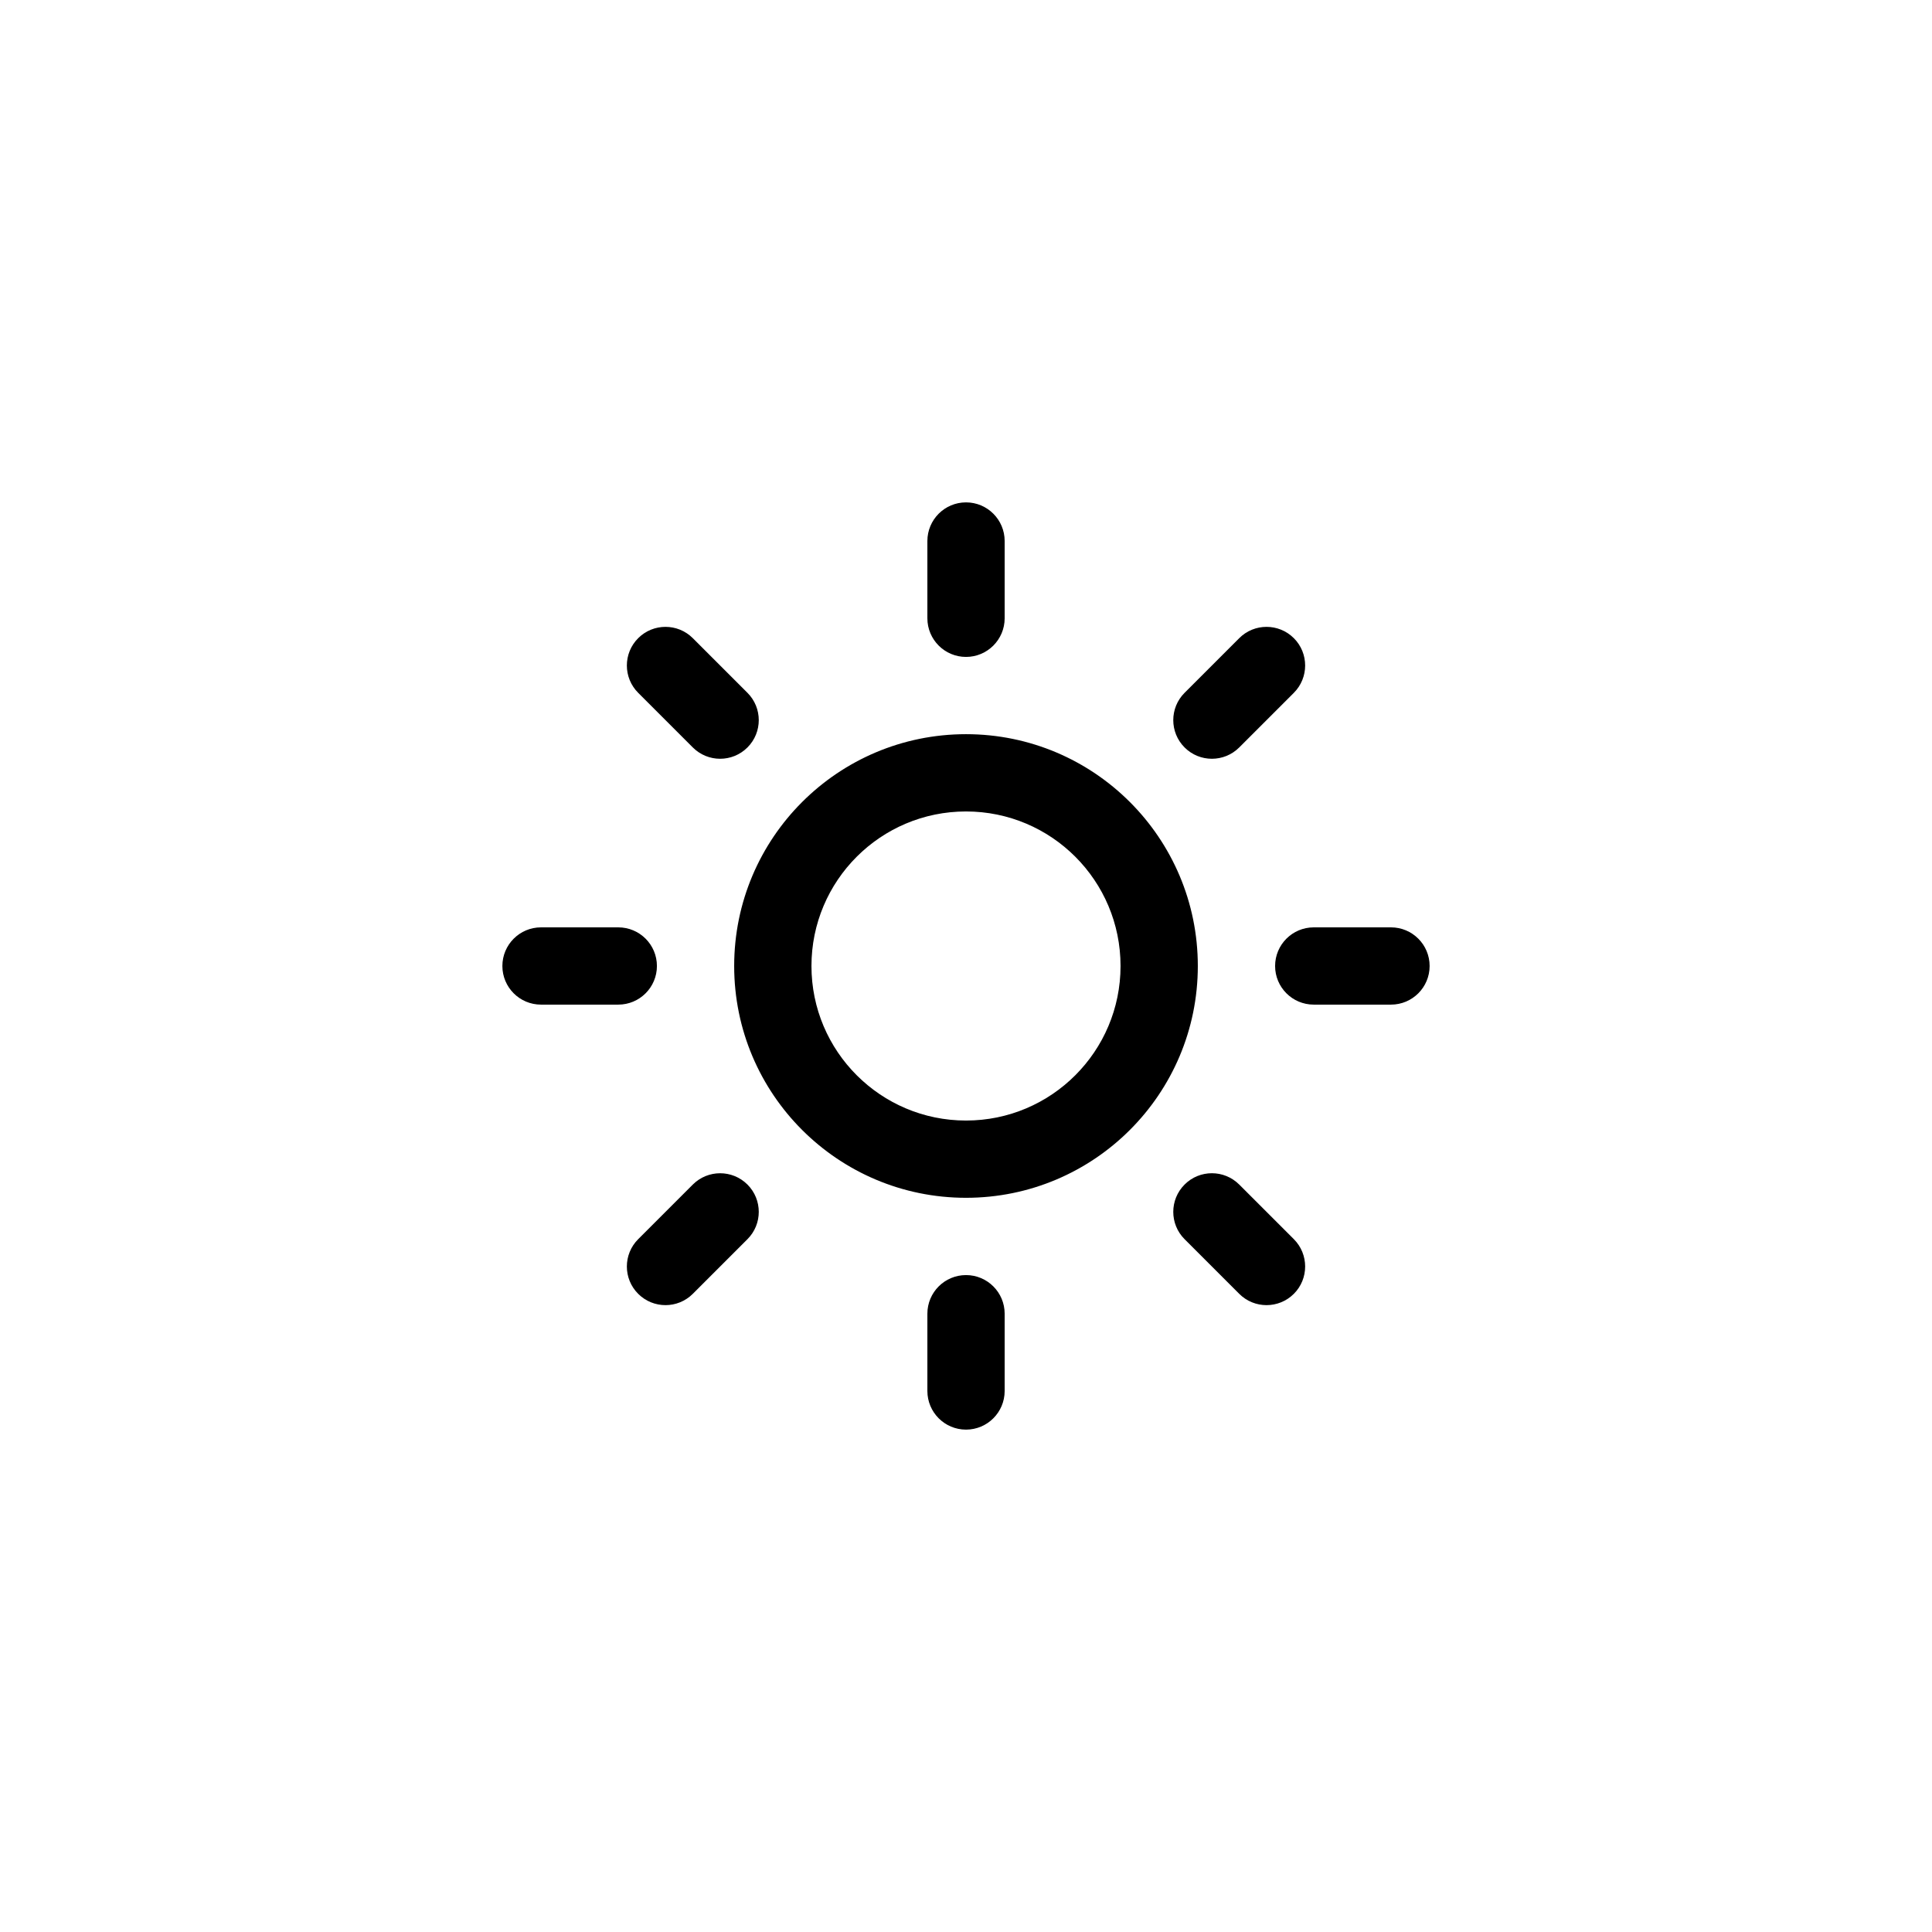
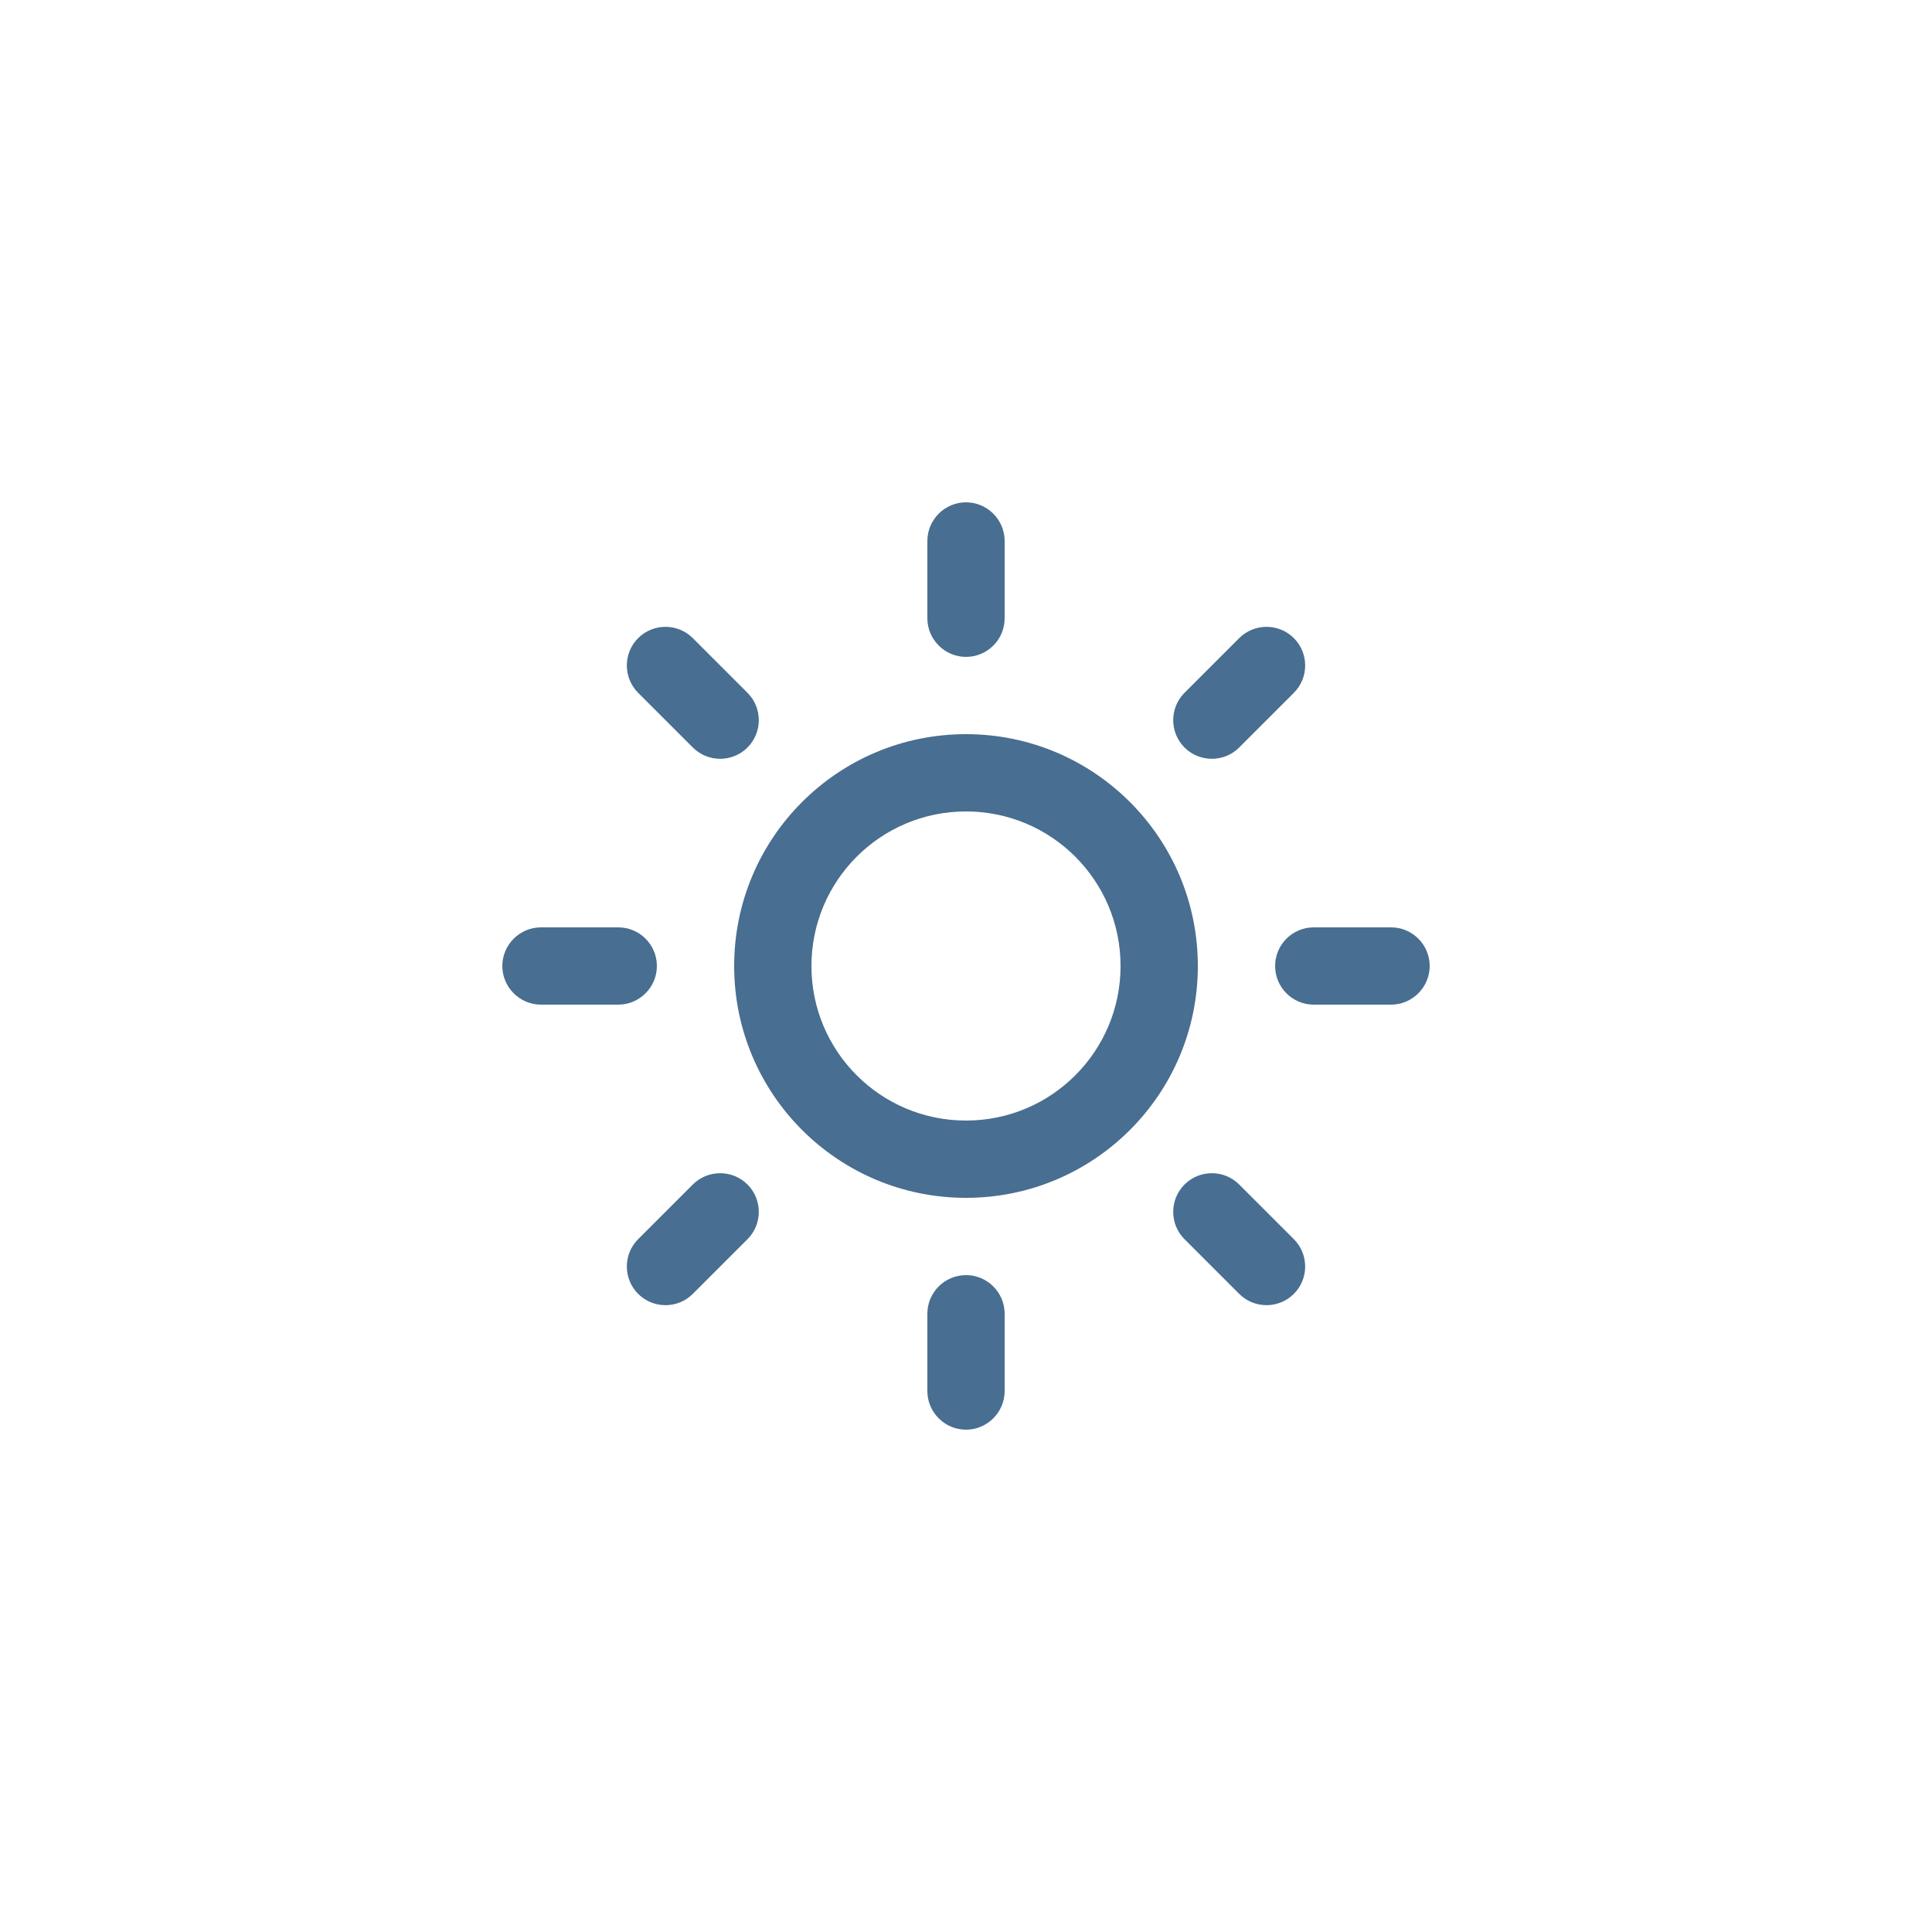
- <svg xmlns="http://www.w3.org/2000/svg" version="1.1" id="Layer_1" x="0px" y="0px" width="100px" height="100px" viewBox="0 0 100 100" enable-background="new 0 0 100 100" xml:space="preserve">
-   <path fill-rule="evenodd" clip-rule="evenodd" d="M71.997,51.999h-3.998c-1.105,0-2-0.895-2-1.999s0.895-2,2-2h3.998  c1.105,0,2,0.896,2,2S73.103,51.999,71.997,51.999z M64.142,38.688c-0.781,0.781-2.049,0.781-2.828,0  c-0.781-0.781-0.781-2.047,0-2.828l2.828-2.828c0.779-0.781,2.047-0.781,2.828,0c0.779,0.781,0.779,2.047,0,2.828L64.142,38.688z   M50.001,61.998c-6.627,0-12-5.372-12-11.998c0-6.627,5.372-11.999,12-11.999c6.627,0,11.998,5.372,11.998,11.999  C61.999,56.626,56.628,61.998,50.001,61.998z M50.001,42.001c-4.418,0-8,3.581-8,7.999c0,4.417,3.583,7.999,8,7.999  s7.998-3.582,7.998-7.999C57.999,45.582,54.419,42.001,50.001,42.001z M50.001,34.002c-1.105,0-2-0.896-2-2v-3.999  c0-1.104,0.895-2,2-2c1.104,0,2,0.896,2,2v3.999C52.001,33.106,51.104,34.002,50.001,34.002z M35.86,38.688l-2.828-2.828  c-0.781-0.781-0.781-2.047,0-2.828s2.047-0.781,2.828,0l2.828,2.828c0.781,0.781,0.781,2.047,0,2.828S36.641,39.469,35.86,38.688z   M34.002,50c0,1.104-0.896,1.999-2,1.999h-4c-1.104,0-1.999-0.895-1.999-1.999s0.896-2,1.999-2h4C33.107,48,34.002,48.896,34.002,50  z M35.86,61.312c0.781-0.78,2.047-0.78,2.828,0c0.781,0.781,0.781,2.048,0,2.828l-2.828,2.828c-0.781,0.781-2.047,0.781-2.828,0  c-0.781-0.78-0.781-2.047,0-2.828L35.86,61.312z M50.001,65.998c1.104,0,2,0.895,2,1.999v4c0,1.104-0.896,2-2,2  c-1.105,0-2-0.896-2-2v-4C48.001,66.893,48.896,65.998,50.001,65.998z M64.142,61.312l2.828,2.828c0.779,0.781,0.779,2.048,0,2.828  c-0.781,0.781-2.049,0.781-2.828,0l-2.828-2.828c-0.781-0.78-0.781-2.047,0-2.828C62.093,60.531,63.36,60.531,64.142,61.312z" />
+ <svg xmlns="http://www.w3.org/2000/svg" version="1.1" id="Layer_1" x="0px" y="0px" viewBox="0 0 100 100" style="enable-background:new 0 0 100 100;" xml:space="preserve">
+   <style type="text/css">
+ 	.st0{fill-rule:evenodd;clip-rule:evenodd;fill:#486E91;}
+ </style>
+   <path class="st0" d="M72,52h-4c-1.11,0-2-0.9-2-2s0.89-2,2-2h4c1.11,0,2,0.9,2,2S73.1,52,72,52z M64.14,38.69  c-0.78,0.78-2.05,0.78-2.83,0c-0.78-0.78-0.78-2.05,0-2.83l2.83-2.83c0.78-0.78,2.05-0.78,2.83,0c0.78,0.78,0.78,2.05,0,2.83  L64.14,38.69z M50,62c-6.63,0-12-5.37-12-12c0-6.63,5.37-12,12-12c6.63,0,12,5.37,12,12C62,56.63,56.63,62,50,62z M50,42  c-4.42,0-8,3.58-8,8c0,4.42,3.58,8,8,8s8-3.58,8-8C58,45.58,54.42,42,50,42z M50,34c-1.1,0-2-0.9-2-2v-4c0-1.1,0.9-2,2-2  c1.1,0,2,0.9,2,2v4C52,33.11,51.1,34,50,34z M35.86,38.69l-2.83-2.83c-0.78-0.78-0.78-2.05,0-2.83s2.05-0.78,2.83,0l2.83,2.83  c0.78,0.78,0.78,2.05,0,2.83S36.64,39.47,35.86,38.69z M34,50c0,1.1-0.9,2-2,2h-4c-1.1,0-2-0.9-2-2s0.9-2,2-2h4  C33.11,48,34,48.9,34,50z M35.86,61.31c0.78-0.78,2.05-0.78,2.83,0c0.78,0.78,0.78,2.05,0,2.83l-2.83,2.83  c-0.78,0.78-2.05,0.78-2.83,0c-0.78-0.78-0.78-2.05,0-2.83L35.86,61.31z M50,66c1.1,0,2,0.89,2,2v4c0,1.1-0.9,2-2,2  c-1.1,0-2-0.9-2-2v-4C48,66.89,48.9,66,50,66z M64.14,61.31l2.83,2.83c0.78,0.78,0.78,2.05,0,2.83c-0.78,0.78-2.05,0.78-2.83,0  l-2.83-2.83c-0.78-0.78-0.78-2.05,0-2.83C62.09,60.53,63.36,60.53,64.14,61.31z" />
</svg>
